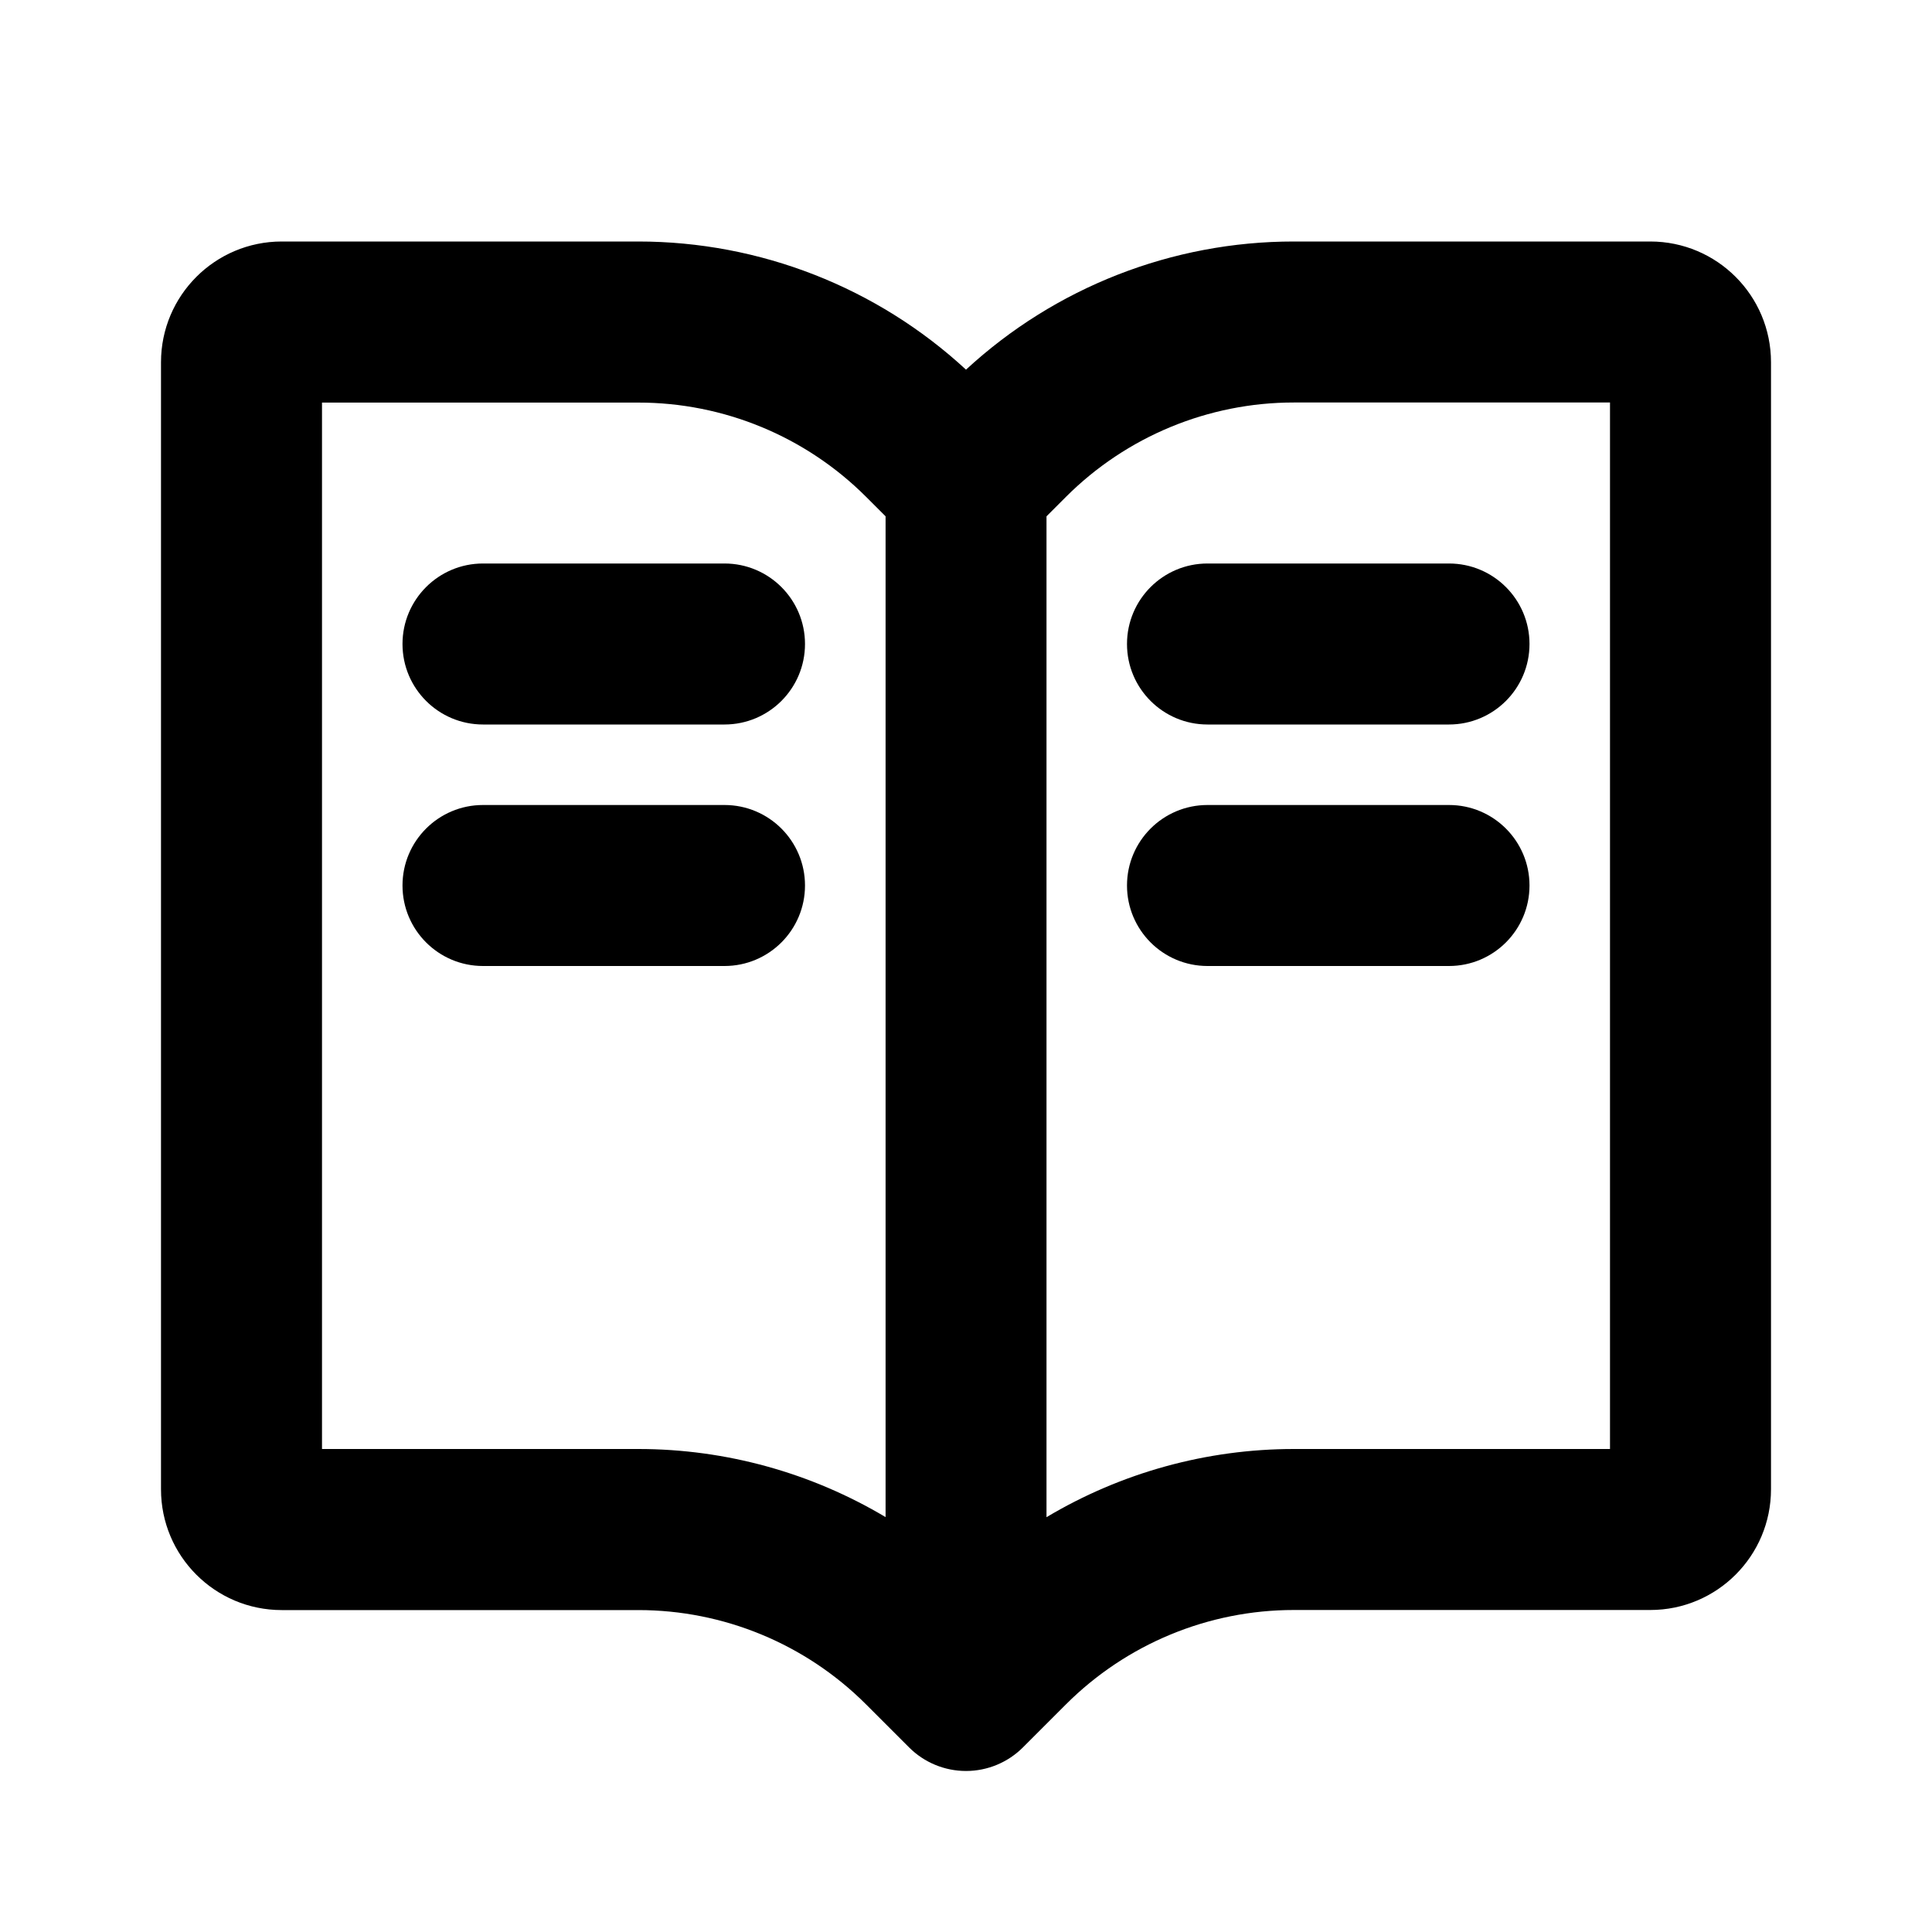
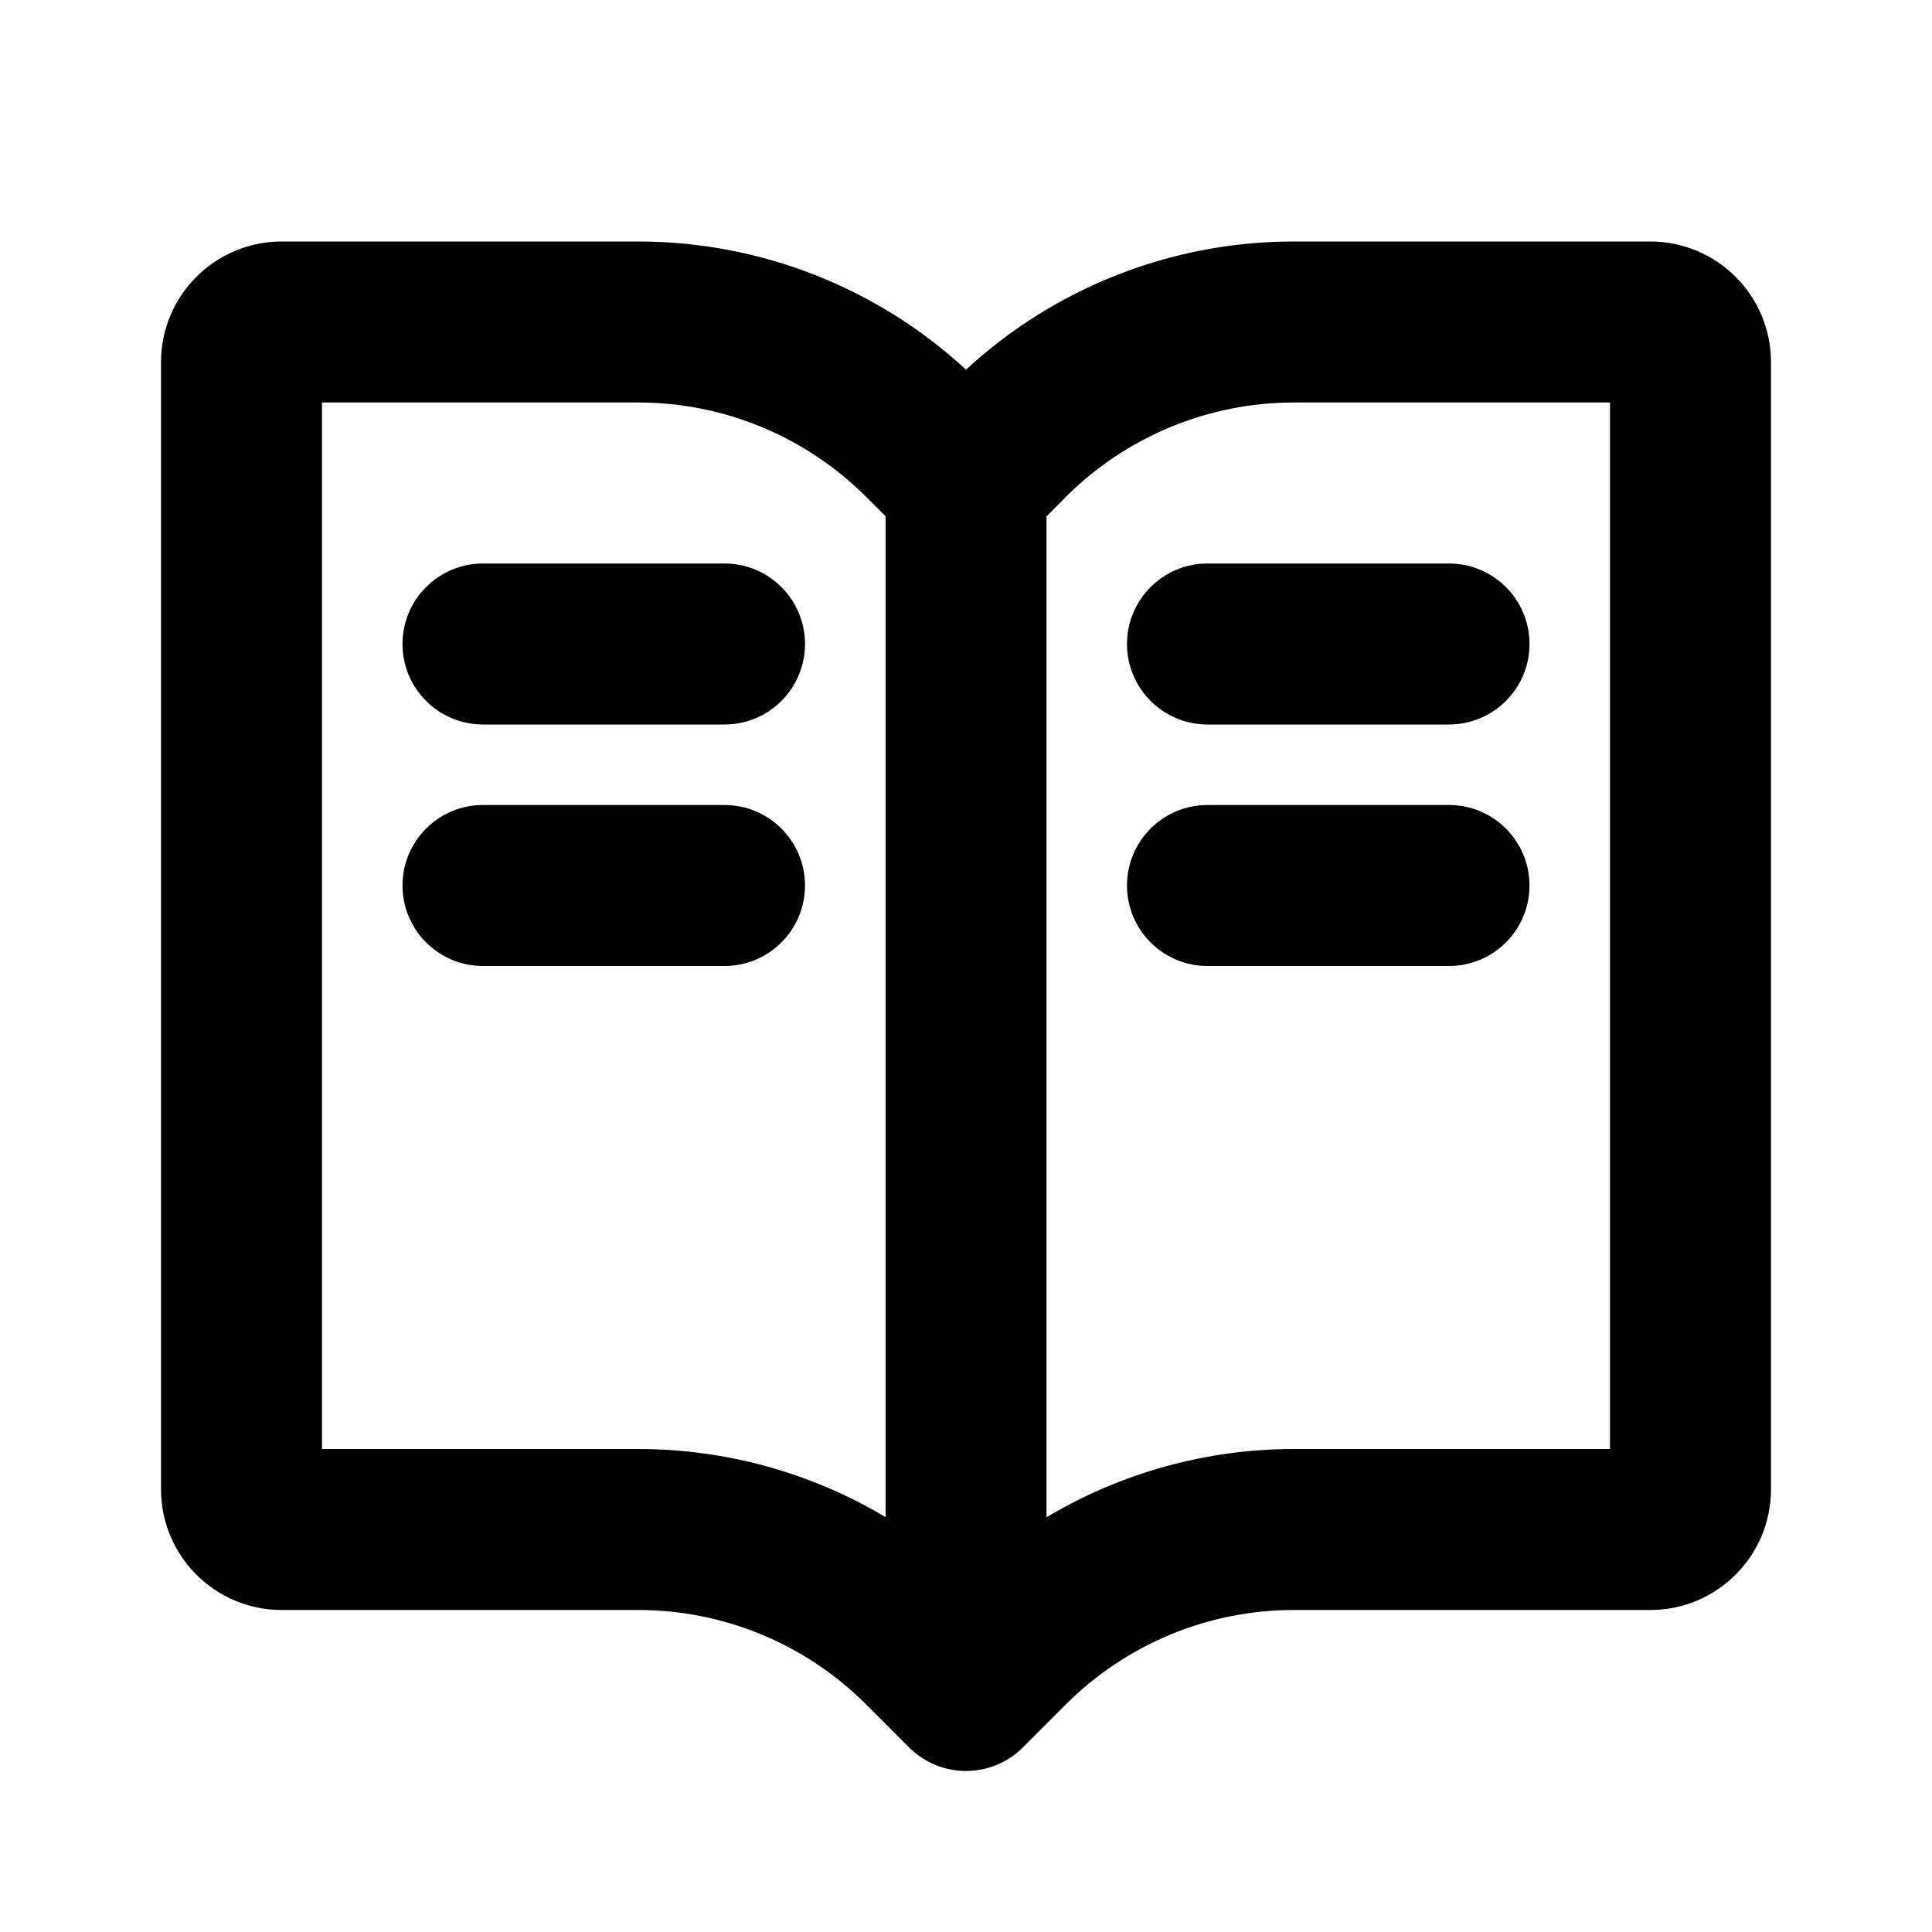
<svg xmlns="http://www.w3.org/2000/svg" width="24" height="24" fill="none" viewBox="0 0 24 24">
-   <path fill="#000" d="M7.929 3C9.44 3 10.894 3.57 12 4.592A6 6 0 0 1 16.072 3H20.5A1.5 1.5 0 0 1 22 4.5v14a1.5 1.5 0 0 1-1.5 1.5h-4.428c-1.061 0-2.079.422-2.829 1.171l-.535.535a1 1 0 0 1-1.415.001l-.536-.536a4 4 0 0 0-2.828-1.17H3.5A1.5 1.5 0 0 1 2 18.5v-14A1.5 1.5 0 0 1 3.5 3zm8.143 2c-1.061 0-2.079.422-2.829 1.171L13 6.414v12.433A6 6 0 0 1 16.072 18H20V5zM4 18H7.93c1.09 0 2.15.297 3.071.846V6.414l-.243-.243a4 4 0 0 0-2.828-1.17H4zm5-8a1 1 0 0 1 0 2H6a1 1 0 0 1 0-2zm9 0a1 1 0 0 1 0 2h-3a1 1 0 0 1 0-2zM9 7a1 1 0 0 1 0 2H6a1 1 0 0 1 0-2zm9 0a1 1 0 0 1 0 2h-3a1 1 0 0 1 0-2z" />
+   <path fill="#000" d="M7.929 3C9.44 3 10.894 3.57 12 4.592A6 6 0 0 1 16.072 3H20.5A1.5 1.5 0 0 1 22 4.5v14a1.5 1.5 0 0 1-1.5 1.5h-4.428c-1.061 0-2.079.422-2.829 1.17l-.535.536a1 1 0 0 1-1.415.001l-.536-.536A4 4 0 0 0 7.929 20H3.5A1.5 1.5 0 0 1 2 18.5v-14A1.5 1.5 0 0 1 3.5 3zm8.143 2c-1.061 0-2.079.422-2.829 1.17L13 6.415v12.433A6 6 0 0 1 16.072 18H20V5zM4 18H7.93c1.09 0 2.15.297 3.071.846V6.414l-.243-.243A4 4 0 0 0 7.929 5H4zm5-8a1 1 0 0 1 0 2H6a1 1 0 0 1 0-2zm9 0a1 1 0 0 1 0 2h-3a1 1 0 0 1 0-2zM9 7a1 1 0 0 1 0 2H6a1 1 0 0 1 0-2zm9 0a1 1 0 0 1 0 2h-3a1 1 0 0 1 0-2z" />
</svg>
